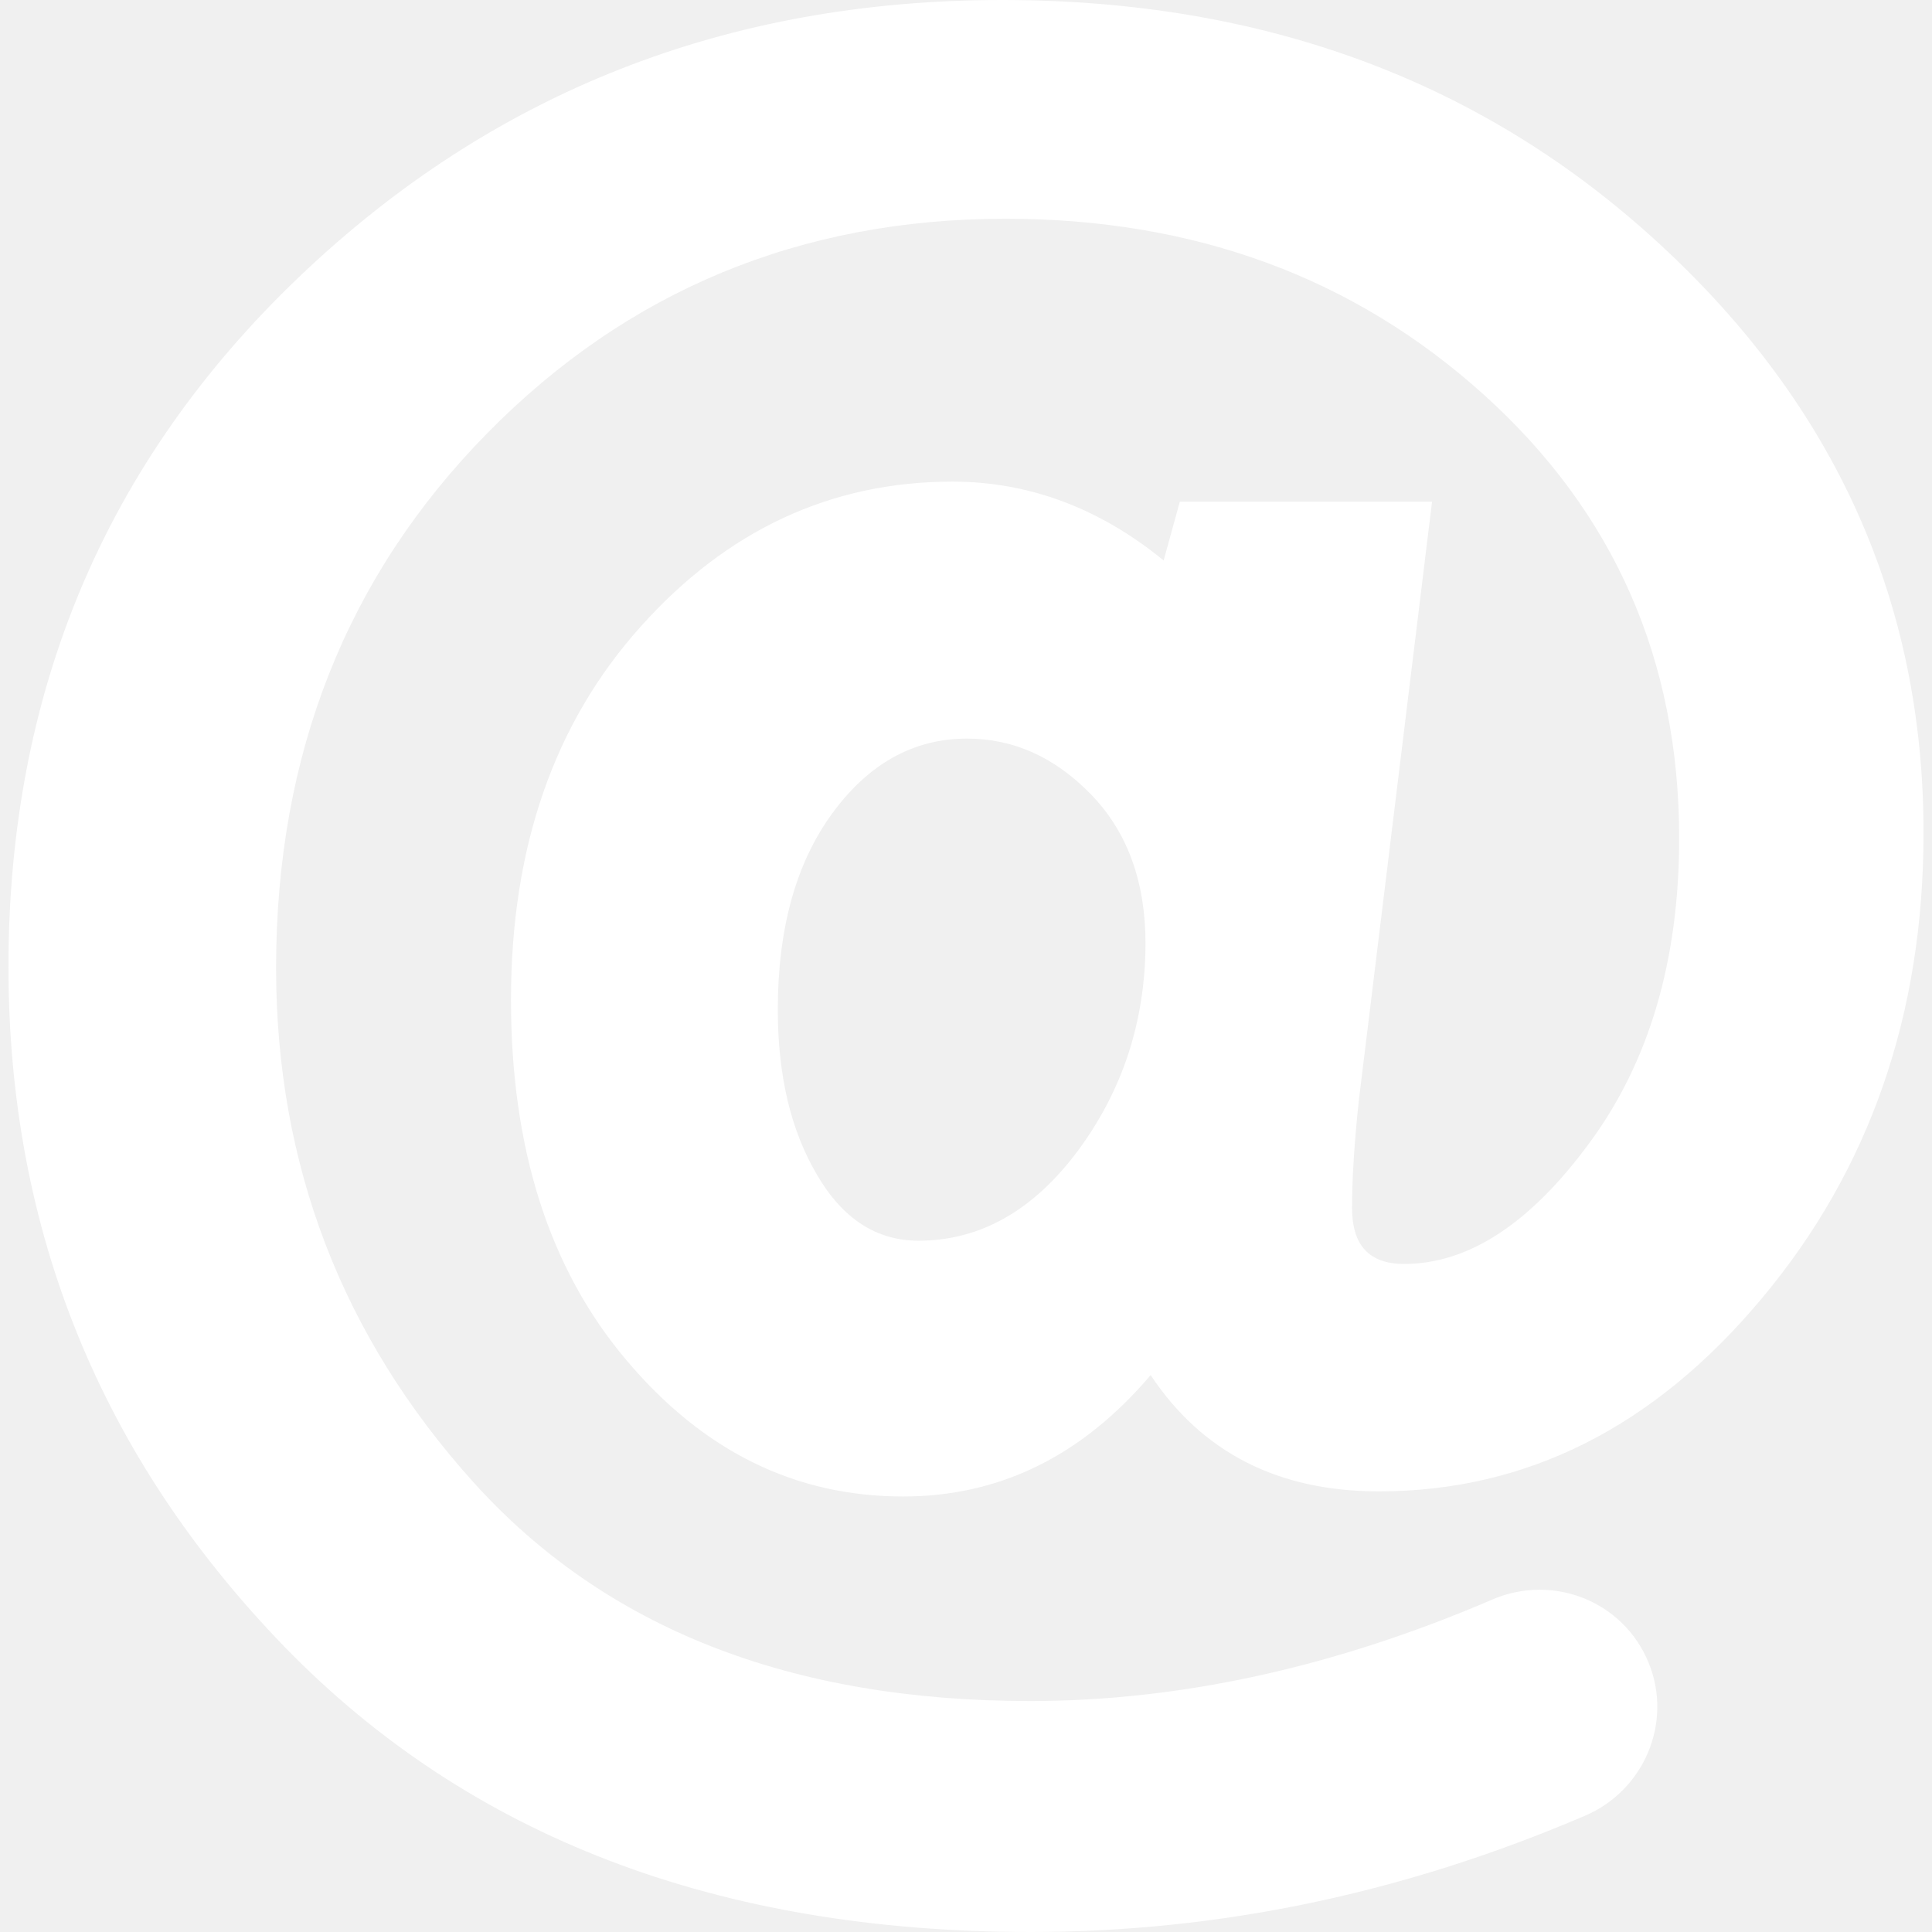
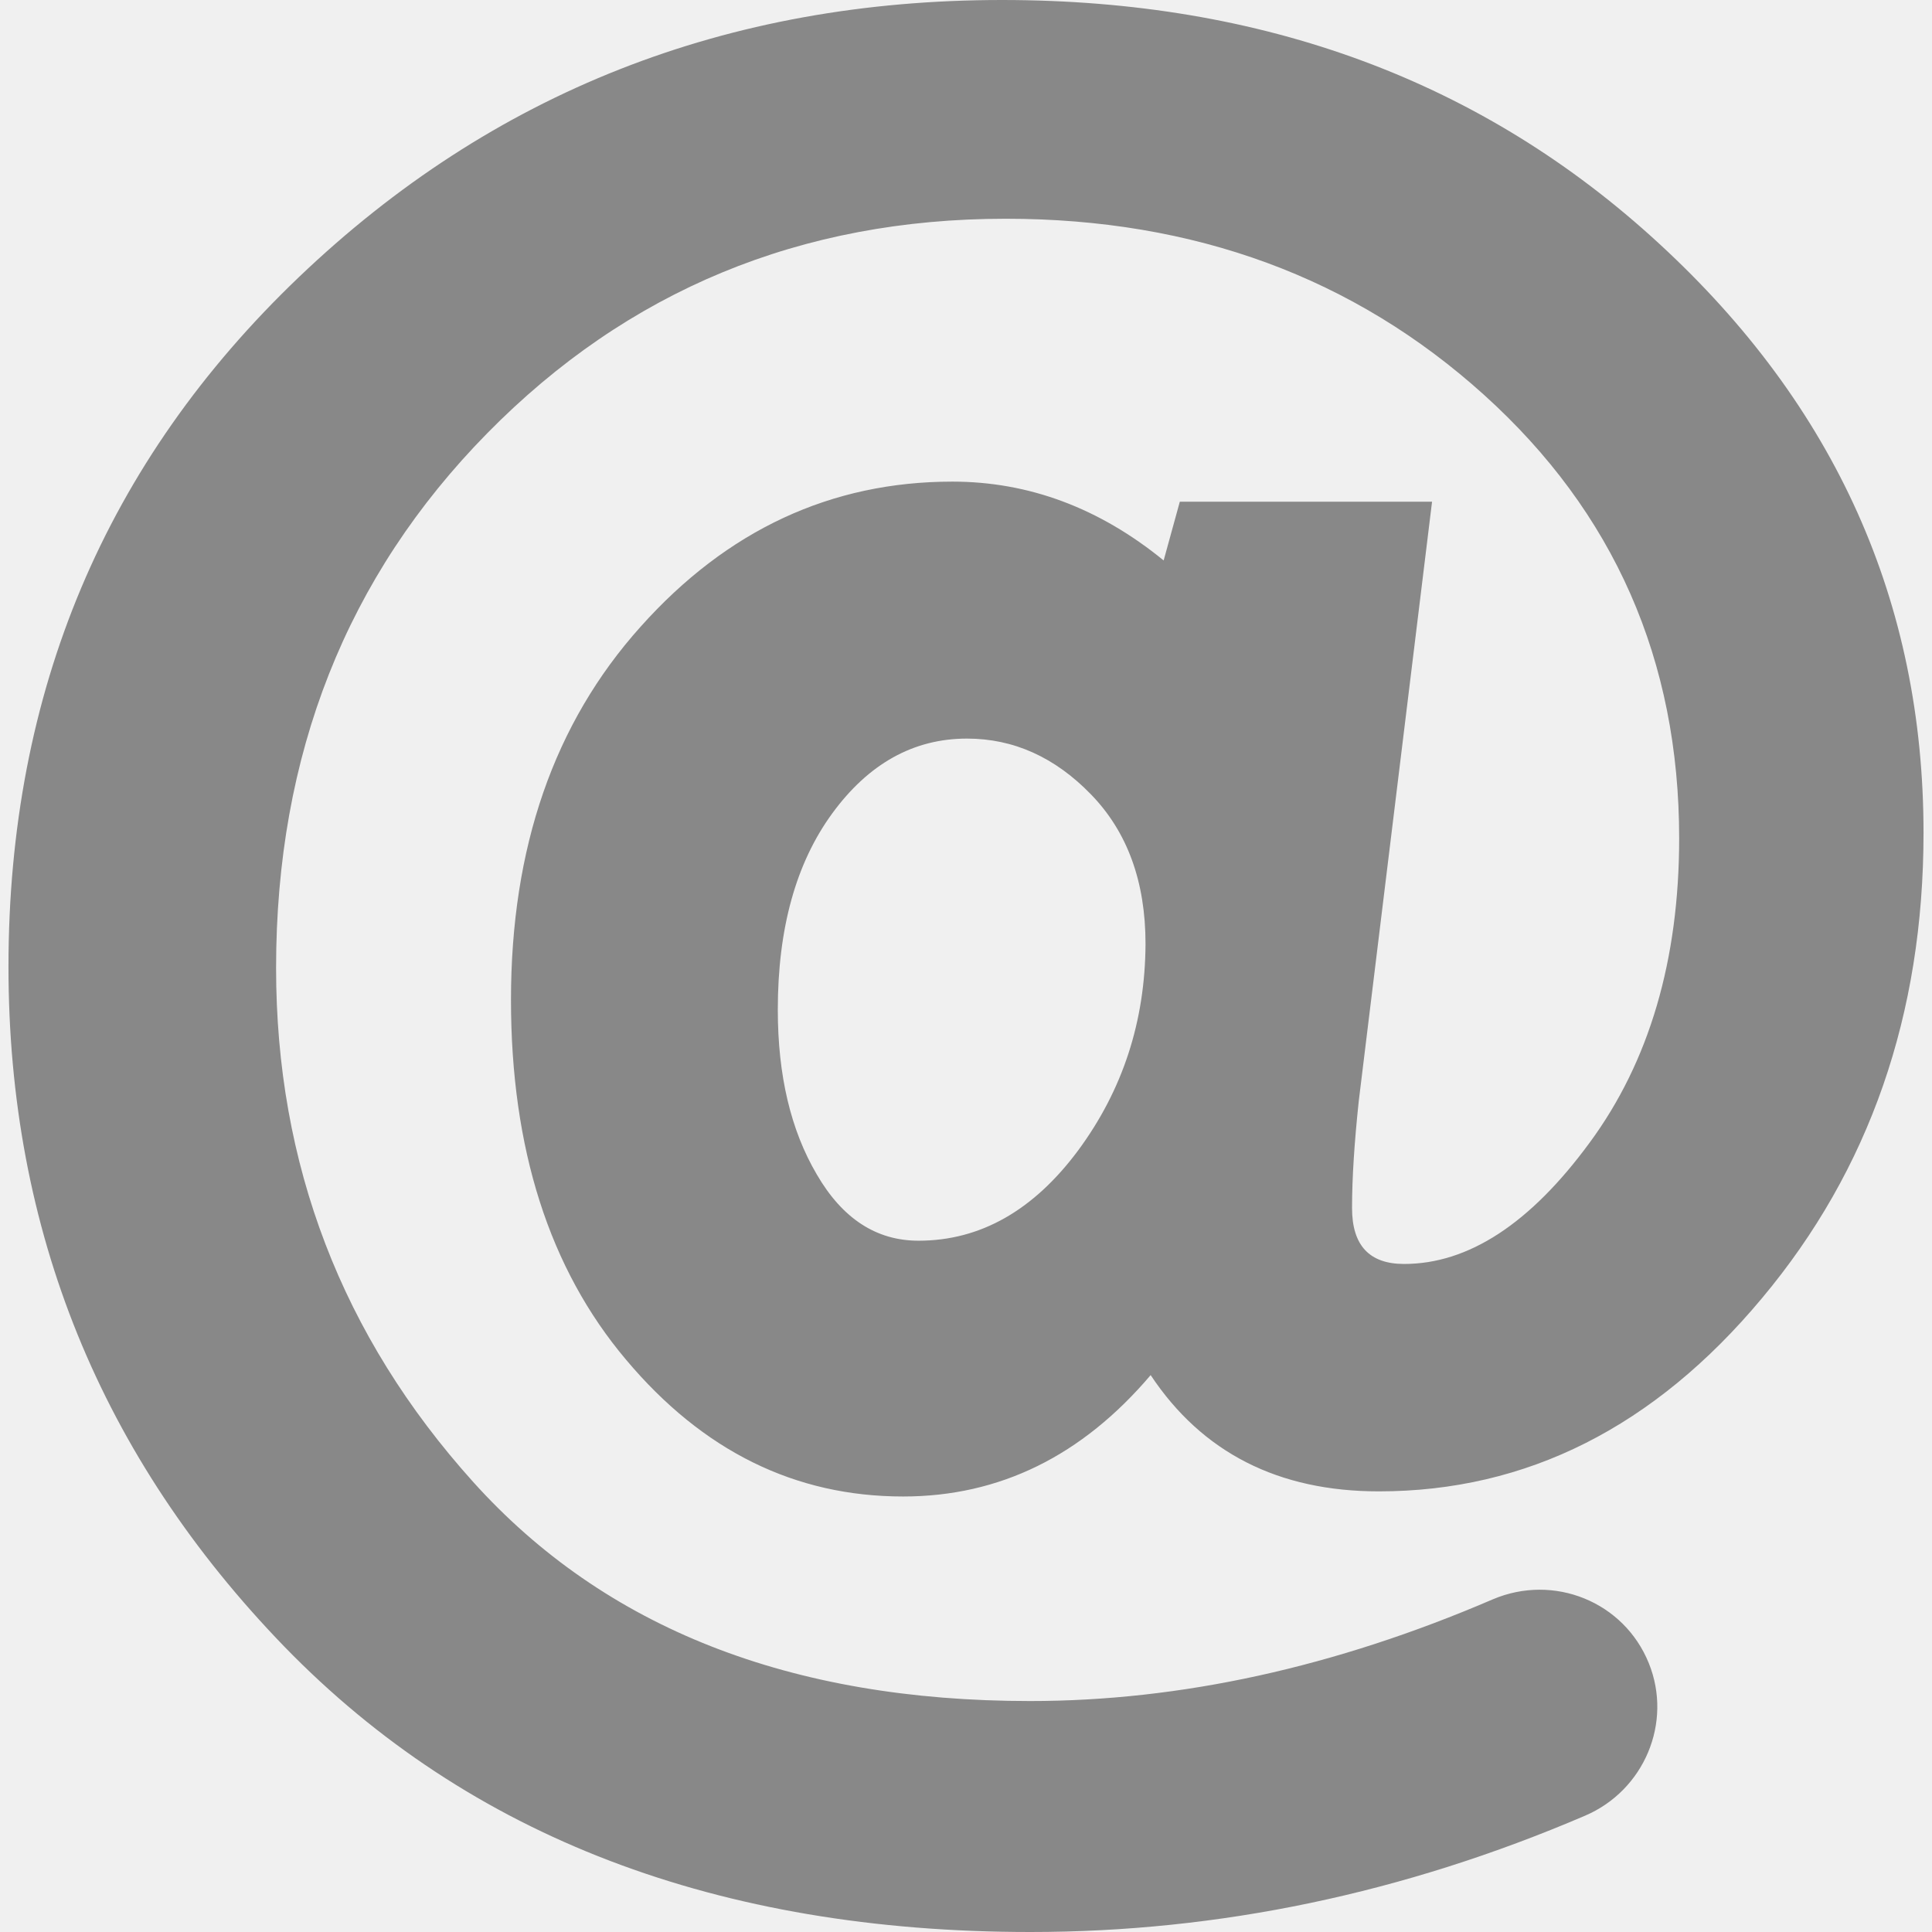
<svg xmlns="http://www.w3.org/2000/svg" version="1.1" x="0px" y="0px" viewBox="0 0 490.2 490.2" style="enable-background:new 0 0 490.2 490.2;" xml:space="preserve">
  <g>
-     <path fill="white" d="M420.95,61.8C376.25,20.6,320.65,0,254.25,0c-69.8,0-129.3,23.4-178.4,70.3s-73.7,105.2-73.7,175    c0,66.9,23.4,124.4,70.1,172.6c46.9,48.2,109.9,72.3,189.2,72.3c47.8,0,94.7-9.8,140.7-29.5c15-6.4,22.3-23.6,16.2-38.7l0,0    c-6.3-15.6-24.1-22.8-39.6-16.2c-40,17.2-79.2,25.8-117.4,25.8c-60.8,0-107.9-18.5-141.3-55.6c-33.3-37-50-80.5-50-130.4    c0-54.2,17.9-99.4,53.6-135.7c35.6-36.2,79.5-54.4,131.5-54.4c47.9,0,88.4,14.9,121.4,44.7s49.5,67.3,49.5,112.5    c0,30.9-7.6,56.7-22.7,77.2c-15.1,20.6-30.8,30.8-47.1,30.8c-8.8,0-13.2-4.7-13.2-14.2c0-7.7,0.6-16.7,1.7-27.1l18.6-152.1h-64    l-4.1,14.9c-16.3-13.3-34.2-20-53.6-20c-30.8,0-57.2,12.3-79.1,36.8c-22,24.5-32.9,56.1-32.9,94.7c0,37.7,9.7,68.2,29.2,91.3    c19.5,23.2,42.9,34.7,70.3,34.7c24.5,0,45.4-10.3,62.8-30.8c13.1,19.7,32.4,29.5,57.9,29.5c37.5,0,69.9-16.3,97.2-49    c27.3-32.6,41-72,41-118.1C488.05,152.9,465.75,103,420.95,61.8z M273.55,291.9c-11.3,15.2-24.8,22.9-40.5,22.9    c-10.7,0-19.3-5.6-25.8-16.8c-6.6-11.2-9.9-25.1-9.9-41.8c0-20.6,4.6-37.2,13.8-49.8s20.6-19,34.2-19c11.8,0,22.3,4.7,31.5,14.2    s13.8,22.1,13.8,37.9C290.55,259.2,284.85,276.6,273.55,291.9z" />
+     <path fill="#888" d="M420.95,61.8C376.25,20.6,320.65,0,254.25,0c-69.8,0-129.3,23.4-178.4,70.3s-73.7,105.2-73.7,175    c0,66.9,23.4,124.4,70.1,172.6c46.9,48.2,109.9,72.3,189.2,72.3c47.8,0,94.7-9.8,140.7-29.5c15-6.4,22.3-23.6,16.2-38.7l0,0    c-6.3-15.6-24.1-22.8-39.6-16.2c-40,17.2-79.2,25.8-117.4,25.8c-60.8,0-107.9-18.5-141.3-55.6c-33.3-37-50-80.5-50-130.4    c0-54.2,17.9-99.4,53.6-135.7c35.6-36.2,79.5-54.4,131.5-54.4c47.9,0,88.4,14.9,121.4,44.7s49.5,67.3,49.5,112.5    c0,30.9-7.6,56.7-22.7,77.2c-15.1,20.6-30.8,30.8-47.1,30.8c-8.8,0-13.2-4.7-13.2-14.2c0-7.7,0.6-16.7,1.7-27.1l18.6-152.1h-64    l-4.1,14.9c-16.3-13.3-34.2-20-53.6-20c-30.8,0-57.2,12.3-79.1,36.8c-22,24.5-32.9,56.1-32.9,94.7c0,37.7,9.7,68.2,29.2,91.3    c19.5,23.2,42.9,34.7,70.3,34.7c24.5,0,45.4-10.3,62.8-30.8c13.1,19.7,32.4,29.5,57.9,29.5c37.5,0,69.9-16.3,97.2-49    c27.3-32.6,41-72,41-118.1C488.05,152.9,465.75,103,420.95,61.8z M273.55,291.9c-11.3,15.2-24.8,22.9-40.5,22.9    c-10.7,0-19.3-5.6-25.8-16.8c-6.6-11.2-9.9-25.1-9.9-41.8c0-20.6,4.6-37.2,13.8-49.8s20.6-19,34.2-19c11.8,0,22.3,4.7,31.5,14.2    s13.8,22.1,13.8,37.9C290.55,259.2,284.85,276.6,273.55,291.9z" />
  </g>
</svg>
